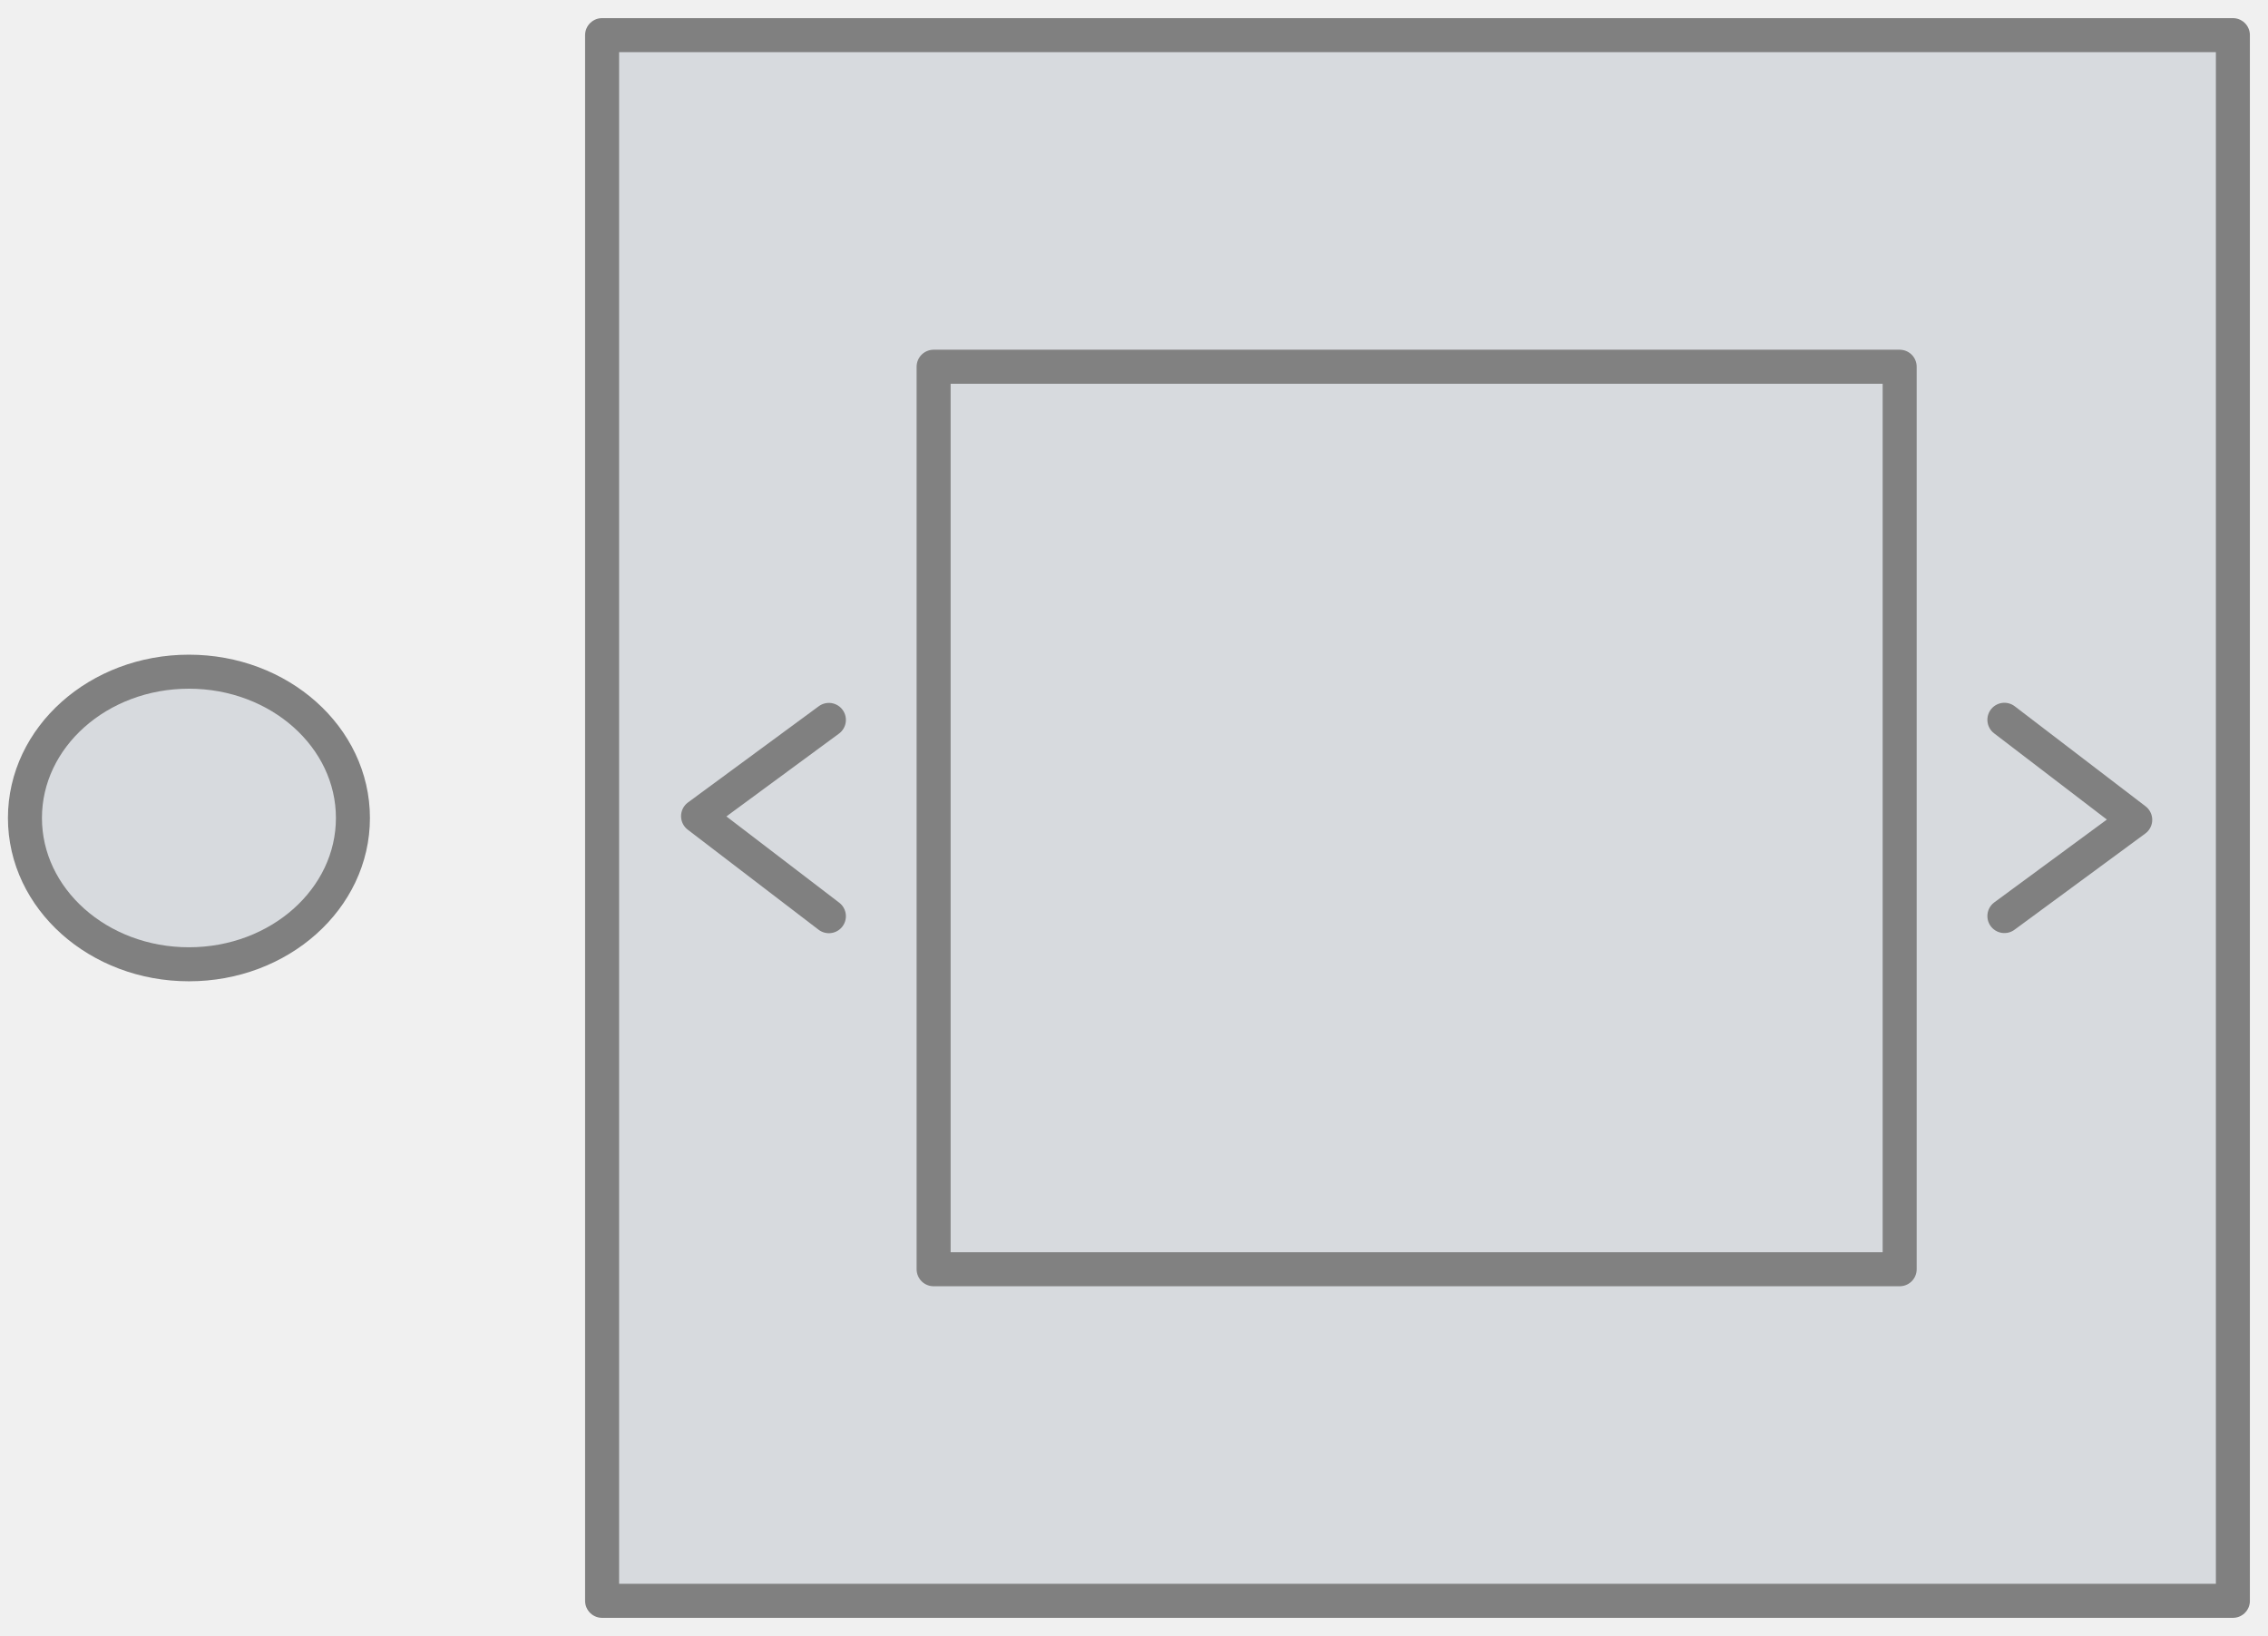
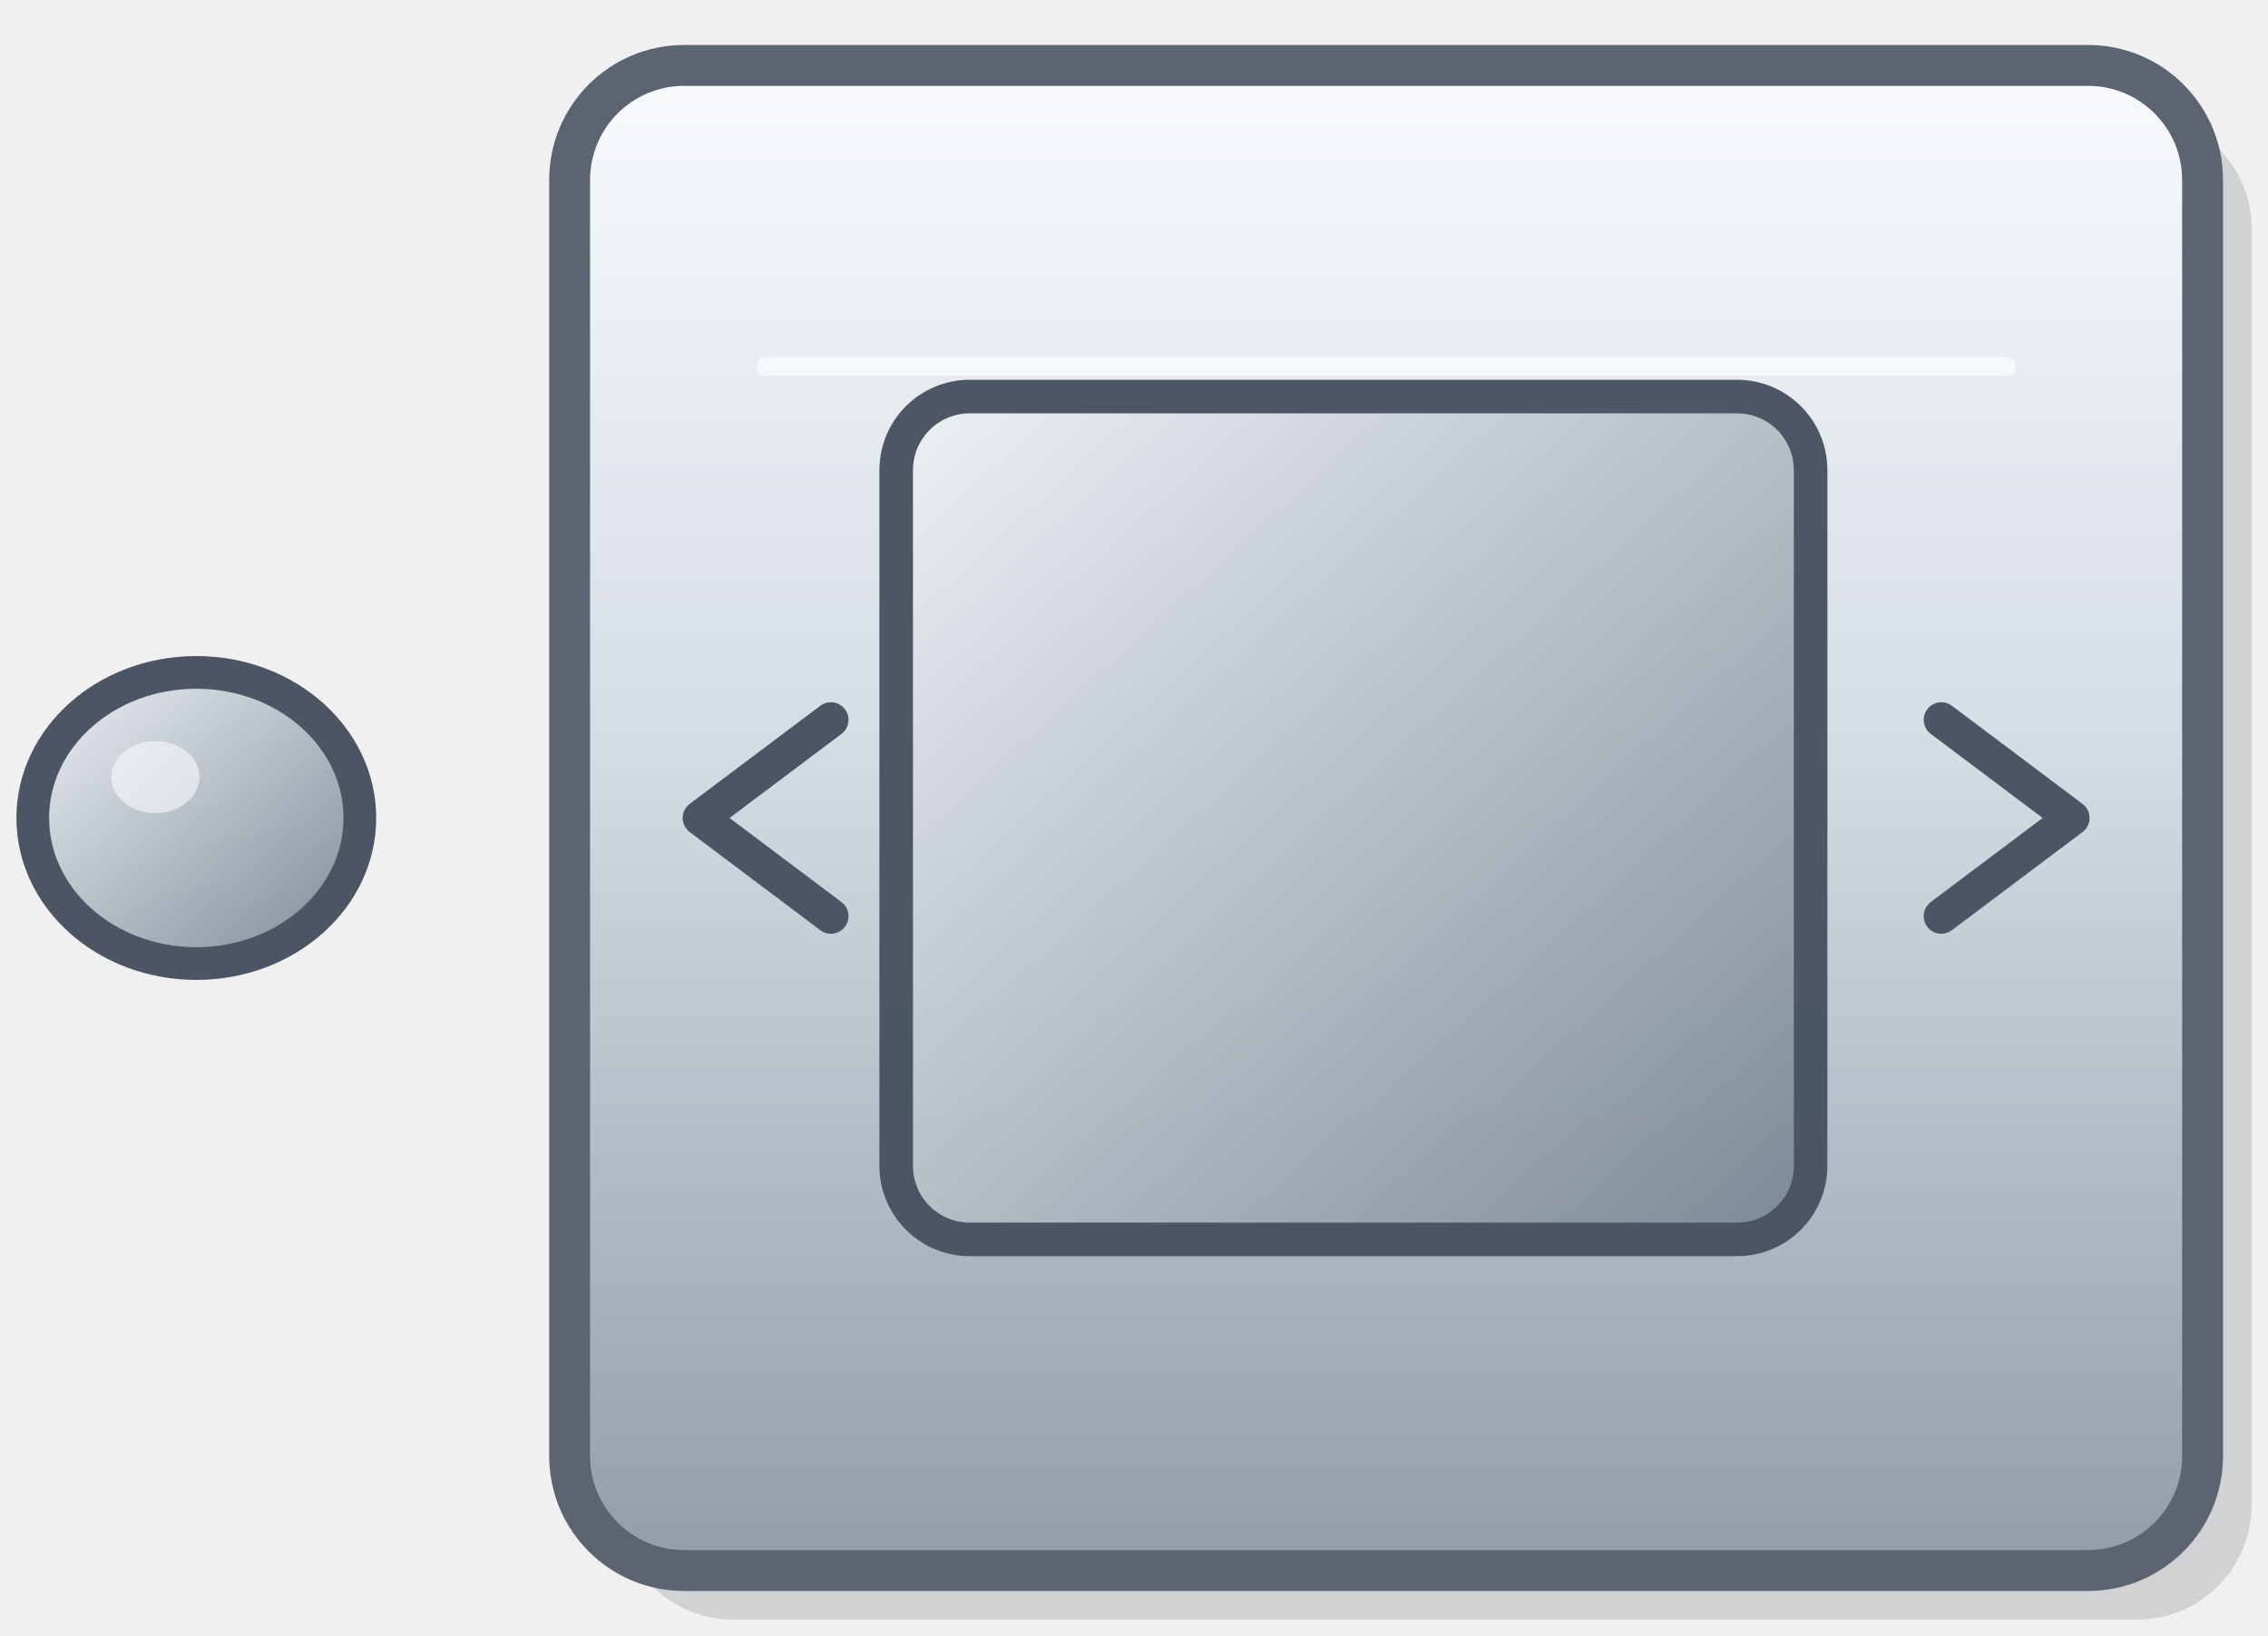
- <svg xmlns="http://www.w3.org/2000/svg" viewBox="0 0 34.671 25.004" preserveAspectRatio="xMidYMid meet" kewidth="100" keheight="72.118" eType="ConveyorHeadRightVFD" stroke="#808080" stroke-width="0.52" stroke-linejoin="round" stroke-linecap="round" fill="#D7DADE">
+ <svg xmlns="http://www.w3.org/2000/svg" viewBox="0 0 34.671 25.004" preserveAspectRatio="xMidYMid meet" kewidth="100" keheight="72.118" eType="ConveyorHeadRightVFD" fill="#D7DADE" stroke="#66717d" stroke-linejoin="round" stroke-linecap="round">
  <defs id="defs1">
-     <rect height="24.576" id="body" width="22.677" x="230.551" y="428.968" fill="#D7DADE" />
+     <linearGradient id="convBodyFill" x1="0" y1="0" x2="0" y2="1">
+       <stop offset="0%" stop-color="#f8fafc" />
+       <stop offset="45%" stop-color="#d5dce4" />
+       <stop offset="100%" stop-color="#929da9" />
+     </linearGradient>
+     <linearGradient id="convCapFill" x1="0" y1="0" x2="1" y2="1">
+       <stop offset="0%" stop-color="#eef2f6" />
+       <stop offset="100%" stop-color="#7d8996" />
+     </linearGradient>
+     <linearGradient id="convDarkFill" x1="0" y1="0" x2="0" y2="1">
+       <stop offset="0%" stop-color="#aeb8c3" />
+       <stop offset="100%" stop-color="#596574" />
+     </linearGradient>
  </defs>
-   <g id="layer1" transform="translate(8.671262,0.00414169)">
-     <rect height="23.93" id="outerH" width="24.93" x="0.533" y="0.533" fill="#D7DADE" stroke-width="0.52" stroke-dasharray="none" stroke-opacity="1" />
-     <rect height="13.794" id="innerH" width="14.768" x="5.601" y="5.601" stroke="#808080" stroke-width="0.52" stroke-dasharray="none" stroke-opacity="1" style="opacity:0.99" fill="#D7DADE" />
-     <path d="m 21.97,10.997 2,1.529 -2,1.471" id="path15-2-6" fill="#D7DADE" stroke="#808080" stroke-width="0.52" stroke-dasharray="none" />
-     <path d="m 4,13.999 -2,-1.529 2,-1.471" id="path15-2" fill="#D7DADE" stroke="#808080" stroke-width="0.52" stroke-dasharray="none" />
-     <ellipse cx="-5.783" cy="12.498" id="commodity" rx="2.507" ry="2.236" fill="#D7DADE" stroke="#808080" stroke-width="0.52" stroke-dasharray="none" />
-     <text id="text1" transform="matrix(0.8159712,0,0,0.6877098,-184.3898,-290.0551)" x="7.021" y="0" fill="#000000" style="font-size:18px;opacity:0.99;shape-inside:url(#rect2);text-align:center;white-space:pre">
-       <tspan id="tspan1" x="235.054" y="447.213" />
+   <g id="layer1">
+     <rect id="head-shadow" x="9.458" y="1.75" width="24.963" height="23.004" rx="1.75" fill="#111827" opacity="0.14" stroke="none" />
+     <rect id="outerH" data-vizi-fill-target="true" x="8.708" y="1" width="24.963" height="23.004" rx="1.75" fill="url(#convBodyFill)" stroke="#5b6470" stroke-width="0.625" />
+     <path id="outerH-highlight" d="M 11.703 5.601 H 30.675" fill="none" stroke="#ffffff" stroke-width="0.281" opacity="0.6" />
+     <rect id="innerH" data-vizi-fill-target="true" x="13.7" y="6.061" width="13.979" height="12.882" rx="1.125" fill="url(#convCapFill)" stroke="#4b5563" stroke-width="0.513" opacity="0.99" />
+     <path id="path15-2-6" d="M 29.677 11.002 L 31.674 12.502 L 29.677 14.002" fill="none" stroke="#4b5563" stroke-width="0.538" />
+     <path id="path15-2" d="M 12.702 14.002 L 10.705 12.502 L 12.702 11.002" fill="none" stroke="#4b5563" stroke-width="0.538" />
+     <ellipse id="commodity" data-vizi-fill-target="true" cx="3.001" cy="12.502" rx="2.5" ry="2.225" fill="url(#convCapFill)" stroke="#4b5563" stroke-width="0.5" />
+     <ellipse id="commodity-highlight" cx="2.375" cy="11.877" rx="0.675" ry="0.55" fill="#ffffff" opacity="0.54" stroke="none" />
+     <text id="text1" x="20.69" y="14.002" text-anchor="middle" fill="#111827" stroke="none" font-family="Arial, sans-serif" font-size="7.001">
+       <tspan id="tspan1" x="20.69" y="14.002" />
    </text>
  </g>
</svg>
